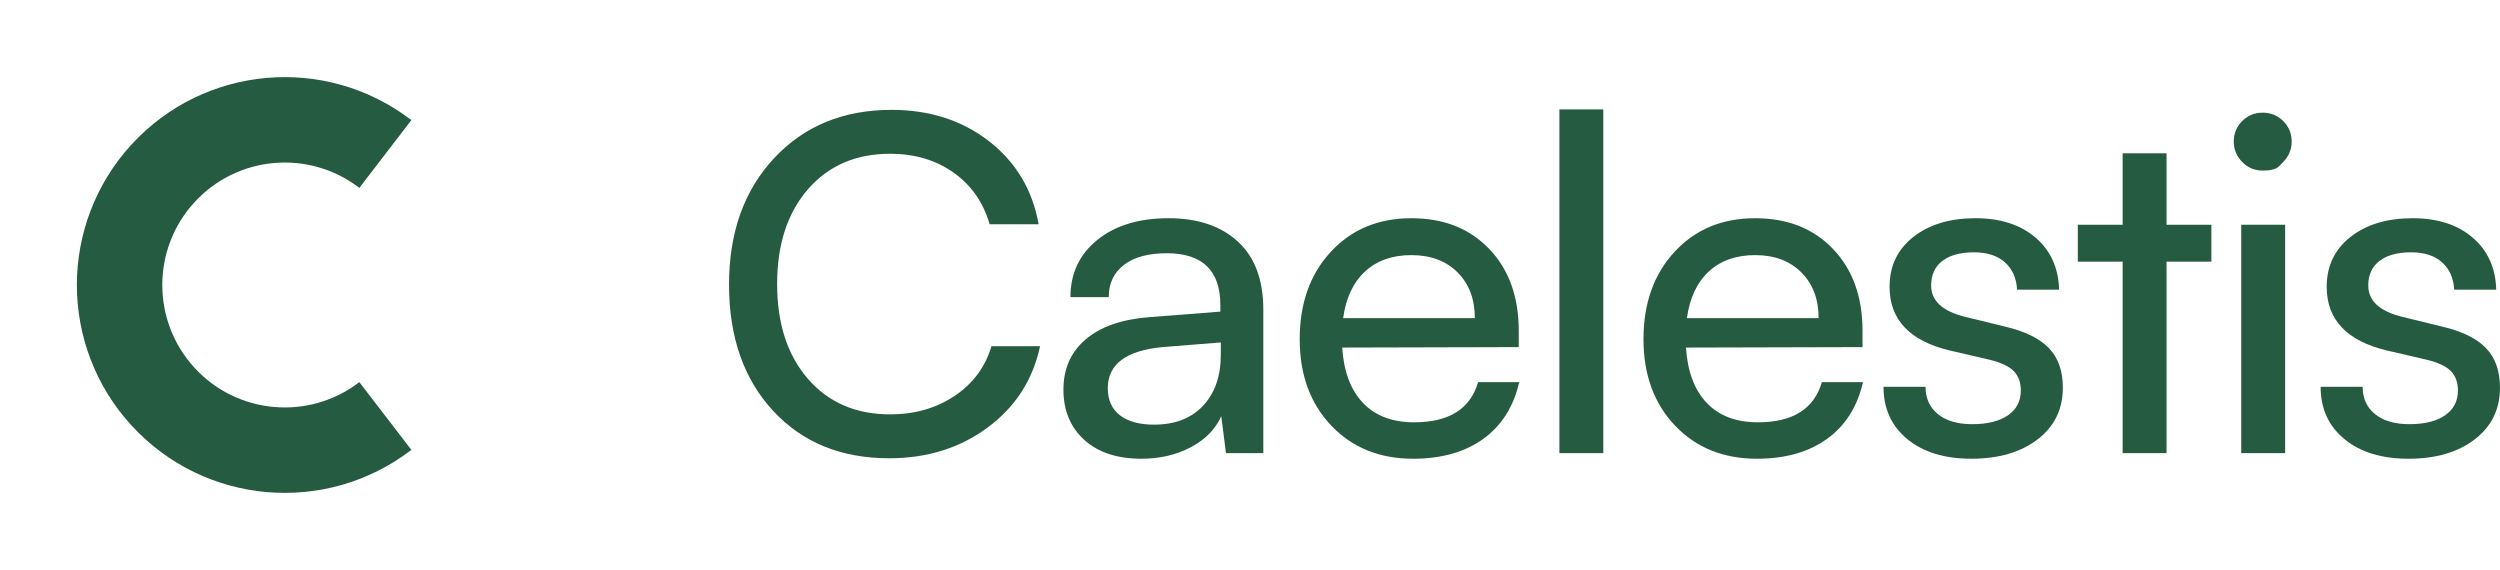
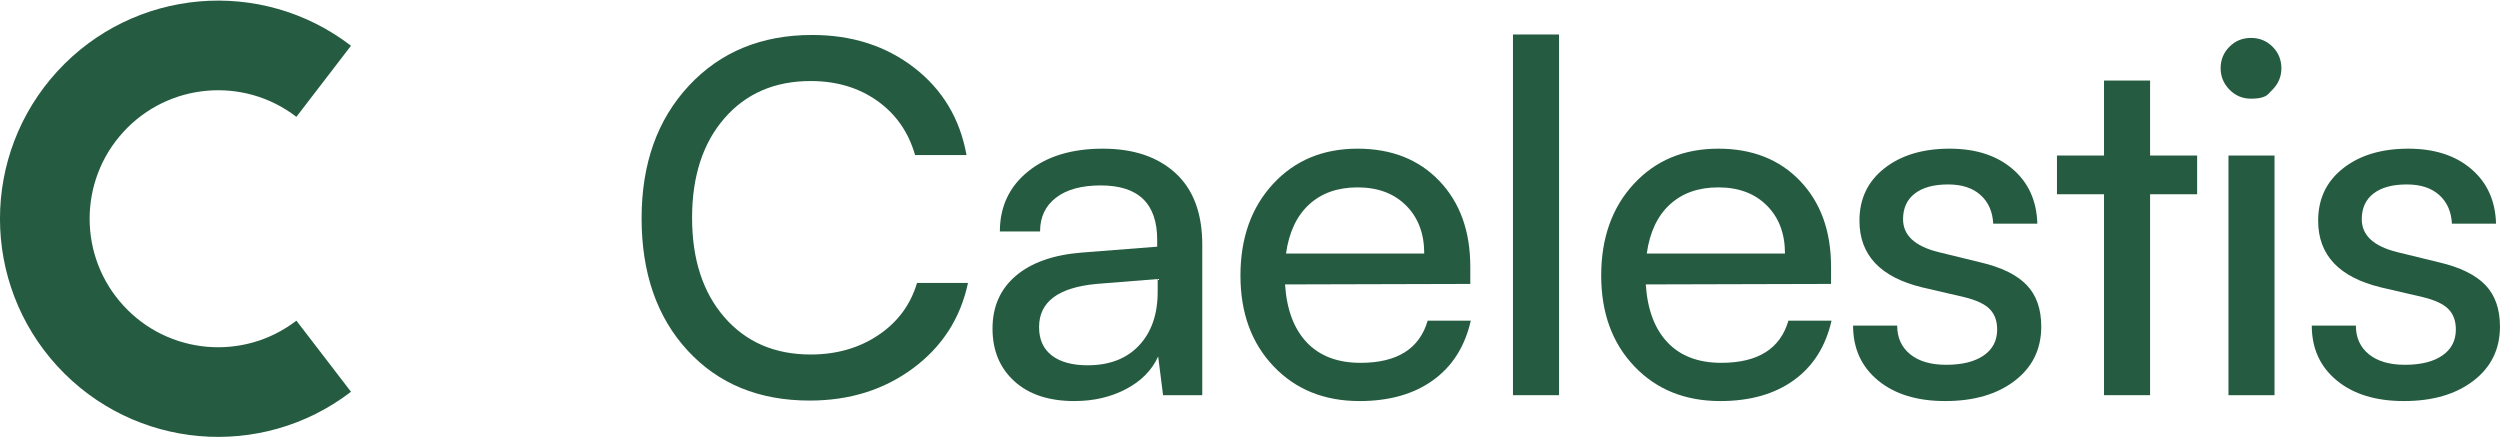
- <svg xmlns="http://www.w3.org/2000/svg" viewBox="0 0 438.95 100" width="1000" height="228" role="img" aria-label="Caelestis">
-   <g transform="translate(0 0) scale(1)">
+ <svg xmlns="http://www.w3.org/2000/svg" viewBox="20.65 13.5 418.3 73" width="1000" height="175" role="img" aria-label="Caelestis">
+   <g transform="translate(7.15 0) scale(1)">
    <path d="M67.66 27 A29 29 0 1 0 67.66 73" fill="none" stroke="#255C41" stroke-width="15" />
  </g>
  <g fill="#255C41">
    <path transform="translate(124.64 79.52) scale(0.082 -0.082)" d="M384 -11Q229 -11 135 91Q41 193 41 361Q41 528 137.5 631.5Q234 735 389 735Q511 735 597.5 668Q684 601 704 490L599 490Q579 560 522 600.5Q465 641 386 641Q276 641 210 565Q144 489 144 362Q144 235 210 159Q276 83 386 83Q465 83 524 122.5Q583 162 603 229L707 229Q684 121 595 55Q506 -11 384 -11Z" />
    <path transform="translate(183.11 79.52) scale(0.082 -0.082)" d="M211 -12Q133 -12 88.5 28.5Q44 69 44 136Q44 203 91.5 243.5Q139 284 226 291L380 303L380 317Q380 428 265 428Q206 428 173.5 403Q141 378 141 334L59 334Q59 410 116.5 456.5Q174 503 269 503Q363 503 417.5 453Q472 403 472 307L472 0L392 0L382 79Q363 37 316.5 12.5Q270 -12 211 -12ZM238 61Q305 61 343 101.5Q381 142 381 211L381 237L256 227Q139 216 139 139Q139 101 165 81Q191 61 238 61Z" />
    <path transform="translate(225.25 79.52) scale(0.082 -0.082)" d="M279 -12Q171 -12 103.5 59Q36 130 36 244Q36 359 102.5 431Q169 503 275 503Q379 503 442 437Q505 371 505 262L505 227L127 226Q132 149 171.5 107.5Q211 66 281 66Q393 66 418 152L506 152Q488 73 429 30.5Q370 -12 279 -12ZM275 424Q214 424 176 389Q138 354 129 289L411 289Q411 350 374 387Q337 424 275 424Z" />
    <path transform="translate(268.06 79.52) scale(0.082 -0.082)" d="M164 0L70 0L70 736L164 736Z" />
    <path transform="translate(285.61 79.52) scale(0.082 -0.082)" d="M279 -12Q171 -12 103.5 59Q36 130 36 244Q36 359 102.5 431Q169 503 275 503Q379 503 442 437Q505 371 505 262L505 227L127 226Q132 149 171.5 107.5Q211 66 281 66Q393 66 418 152L506 152Q488 73 429 30.5Q370 -12 279 -12ZM275 424Q214 424 176 389Q138 354 129 289L411 289Q411 350 374 387Q337 424 275 424Z" />
    <path transform="translate(328.41 79.52) scale(0.082 -0.082)" d="M28 142L118 142Q118 105 144.5 83.5Q171 62 218 62Q267 62 294.5 81Q322 100 322 134Q322 160 307 175.5Q292 191 255 200L169 220Q41 251 41 356Q41 423 92 463Q143 503 225 503Q305 503 353.5 461.5Q402 420 404 350L314 350Q312 387 288 408.5Q264 430 222 430Q178 430 154 411.5Q130 393 130 359Q130 310 202 292L288 271Q352 256 382 225Q412 194 412 140Q412 71 358 29.5Q304 -12 216 -12Q130 -12 79 30Q28 72 28 142Z" />
    <path transform="translate(363.51 79.52) scale(0.082 -0.082)" d="M206 0L112 0L112 410L16 410L16 489L112 489L112 642L206 642L206 489L302 489L302 410L206 410Z" />
    <path transform="translate(387.94 79.52) scale(0.082 -0.082)" d="M158 623.5Q158 623.5 149 614.25Q140 605 114 605Q88 605 70 623.5Q52 642 52 667Q52 693 70 711Q88 729 114 729Q140 729 158 711Q176 693 176 667Q176 642 158 623.5ZM68 0L68 489L162 489L162 0Z" />
    <path transform="translate(405.16 79.52) scale(0.082 -0.082)" d="M28 142L118 142Q118 105 144.5 83.5Q171 62 218 62Q267 62 294.5 81Q322 100 322 134Q322 160 307 175.5Q292 191 255 200L169 220Q41 251 41 356Q41 423 92 463Q143 503 225 503Q305 503 353.5 461.5Q402 420 404 350L314 350Q312 387 288 408.5Q264 430 222 430Q178 430 154 411.5Q130 393 130 359Q130 310 202 292L288 271Q352 256 382 225Q412 194 412 140Q412 71 358 29.5Q304 -12 216 -12Q130 -12 79 30Q28 72 28 142Z" />
  </g>
</svg>
